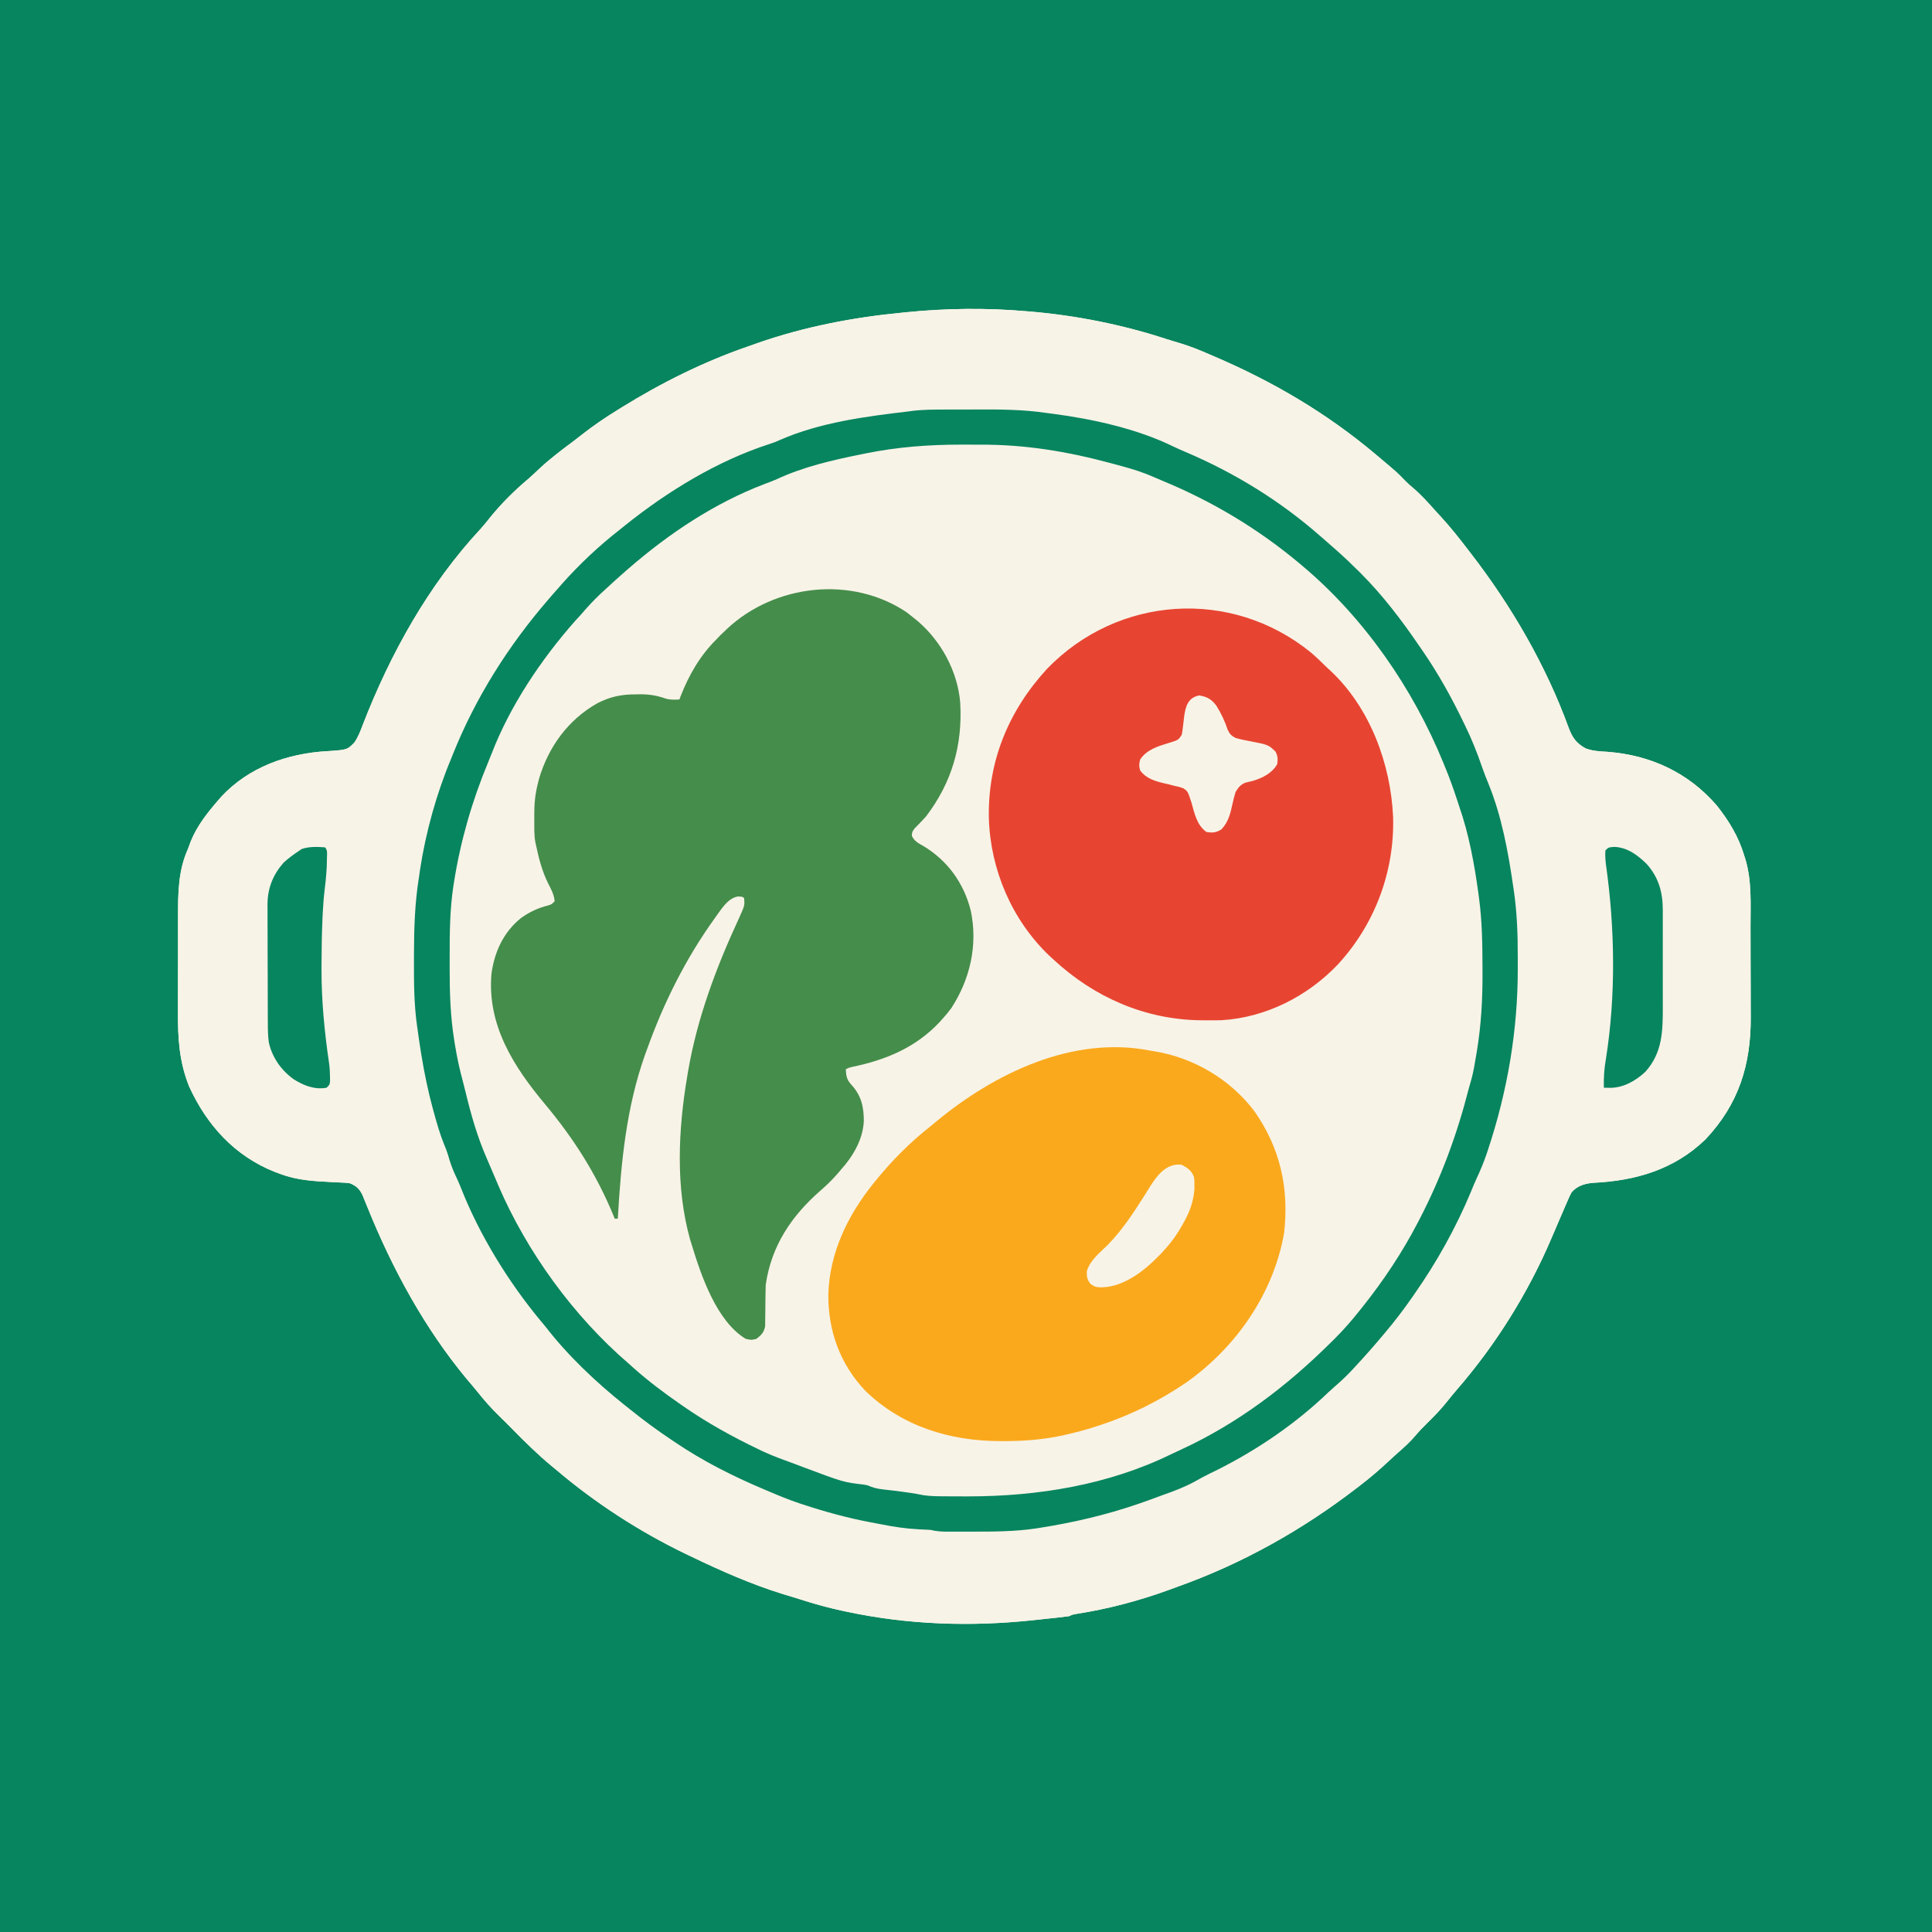
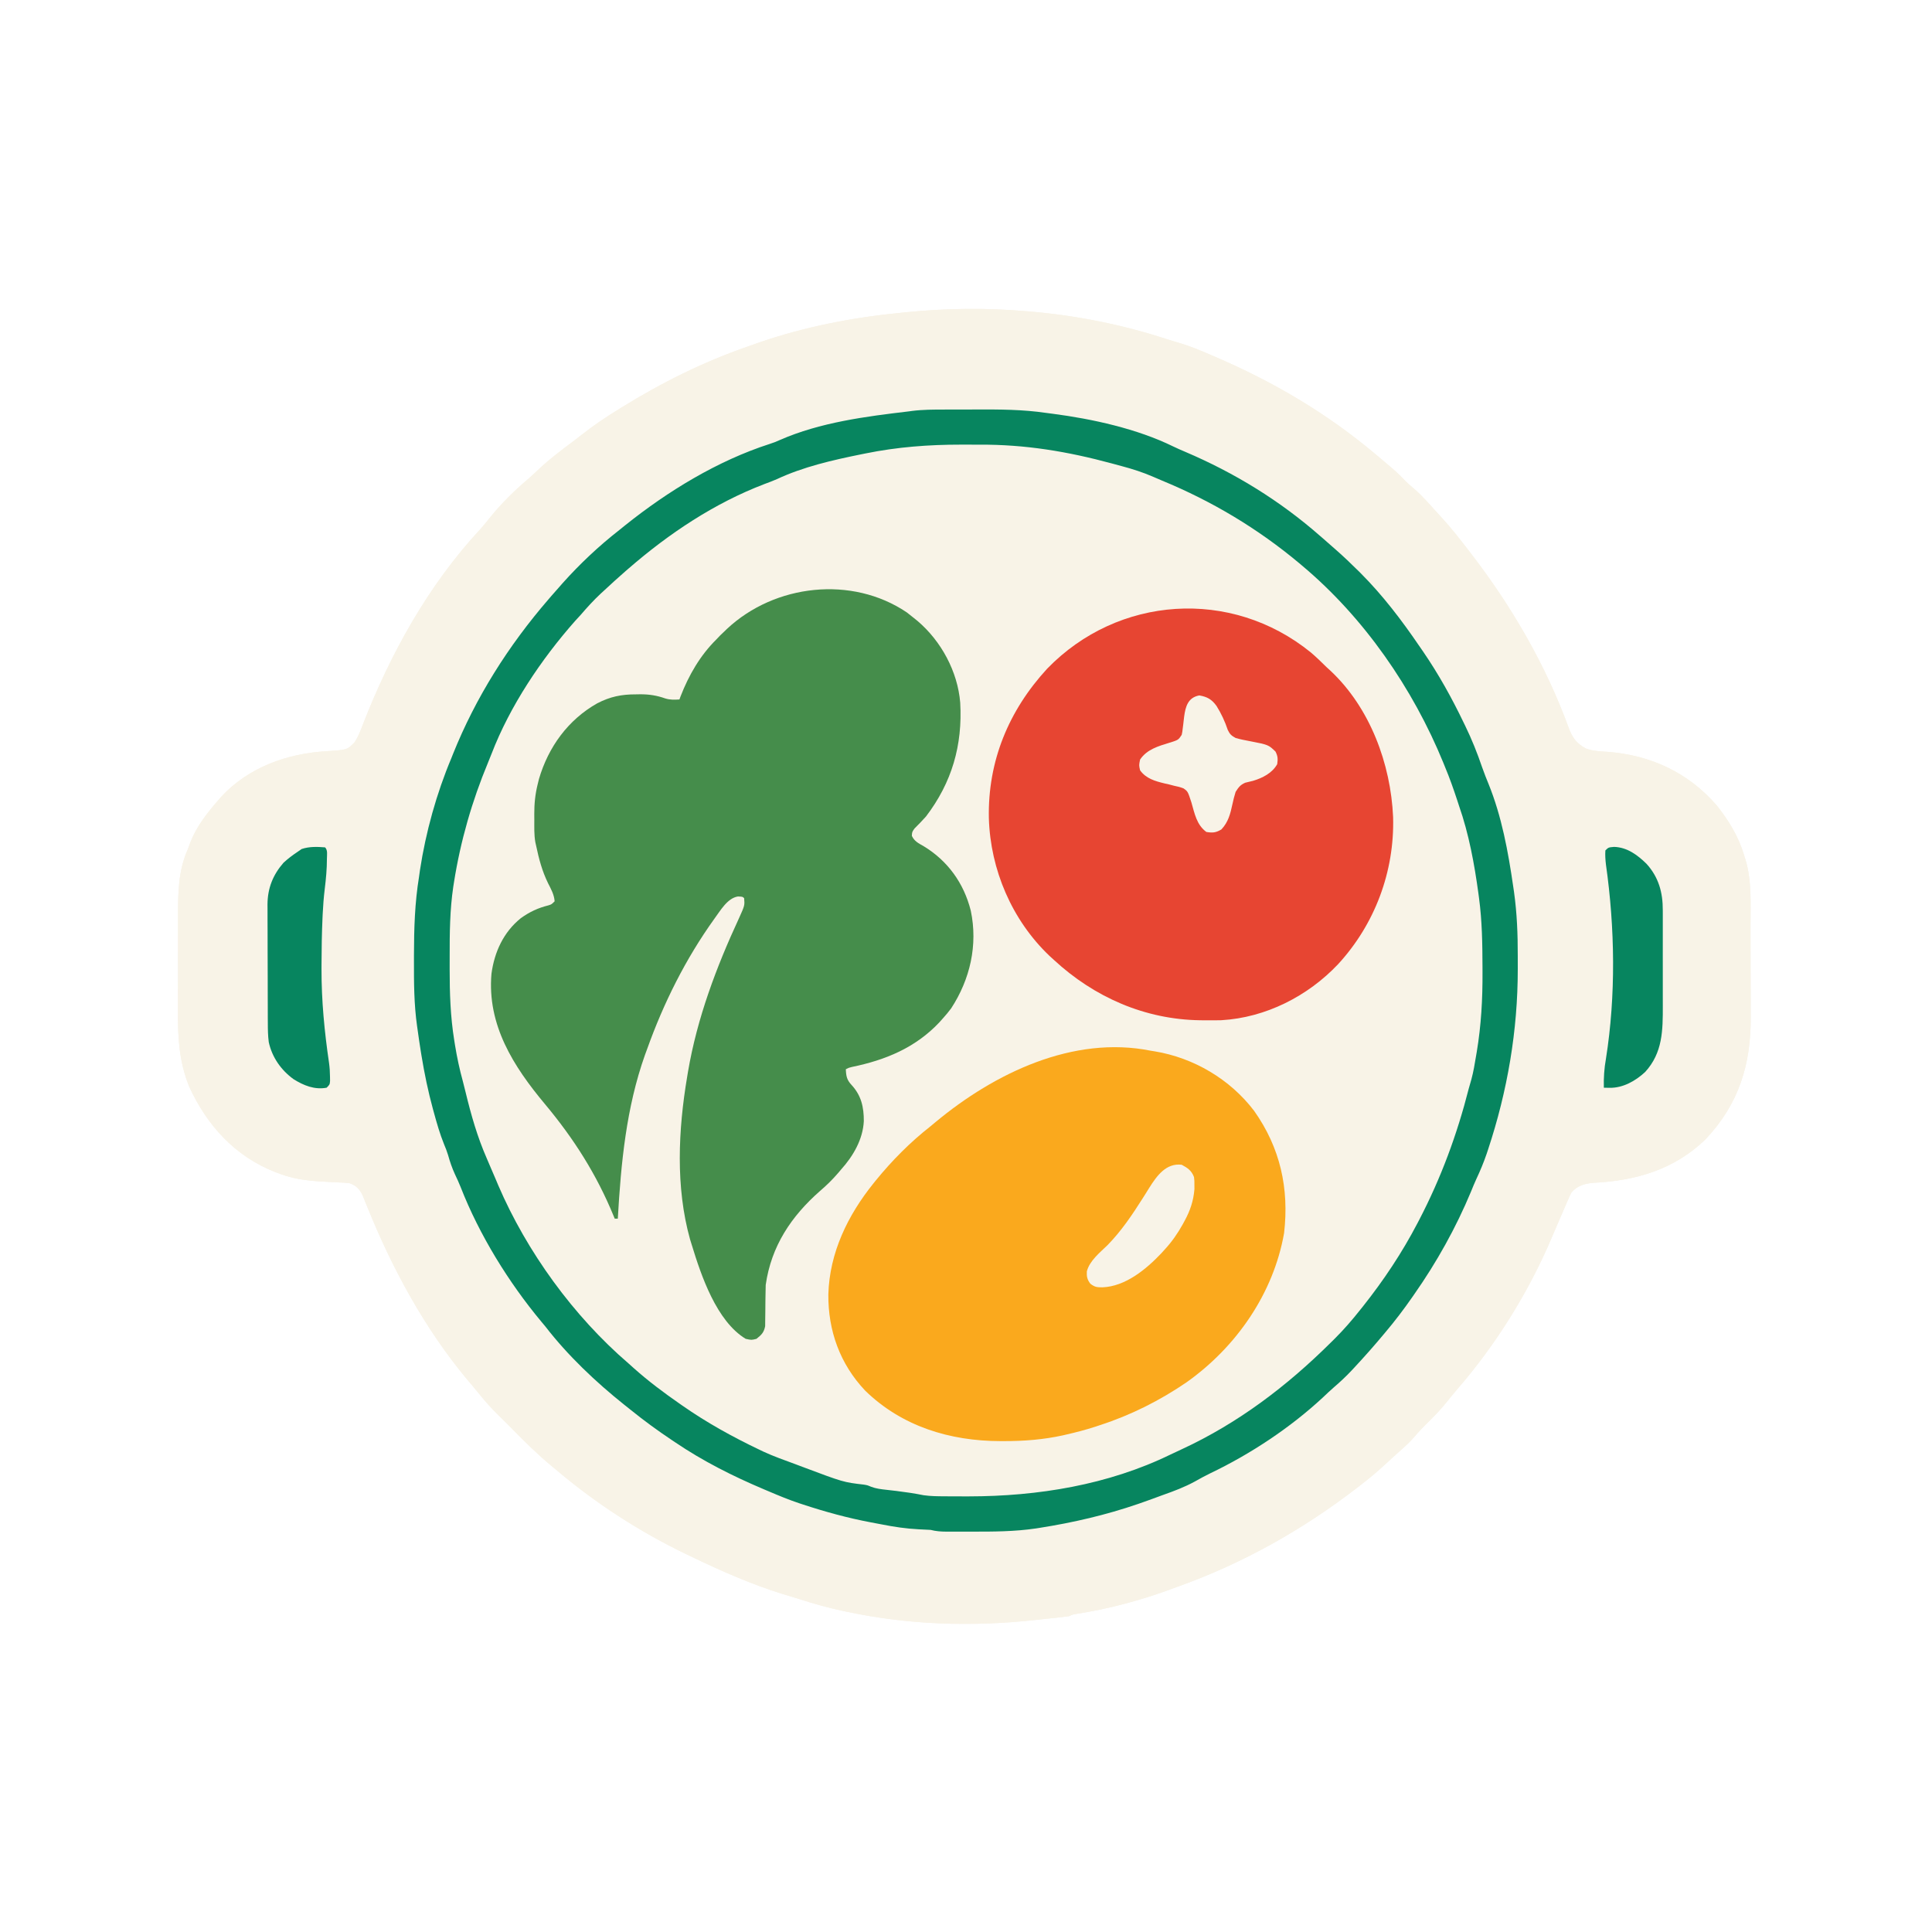
<svg xmlns="http://www.w3.org/2000/svg" viewBox="0 0 1254 1254">
-   <path fill="#07855F" d="M0 0h1254v1254H0z" />
  <g transform="translate(0 16)">
    <path d="M0 0 C0.87 0.07 1.74 0.14 2.63 0.21 C32.52 2.74 62.6 8.75 91.1 18.07 C94.22 19.07 97.35 19.99 100.48 20.92 C106.85 22.88 112.9 25.33 119 28 C119.98 28.42 120.95 28.84 121.96 29.27 C160.31 45.7 195.05 66.07 227 93 C227.28 93.24 227.28 93.24 228.71 94.44 C241 104.78 241 104.78 246.45 110.45 C248.14 112.14 249.92 113.65 251.75 115.19 C256.82 119.56 261.22 124.54 265.67 129.52 C266.87 130.86 268.09 132.18 269.32 133.5 C275.63 140.36 281.33 147.62 287 155 C287.47 155.61 287.95 156.22 288.43 156.85 C314.97 191.17 337.45 229.84 352.28 270.67 C354.6 276.83 357.24 280.47 363.15 283.75 C367.82 285.55 372.67 285.69 377.62 286 C405.54 288.21 429.74 299.43 448.25 320.75 C456.01 330.5 462.45 341 466 353 C466.14 353.44 466.14 353.44 466.86 355.66 C471.17 369.84 470.18 385.14 470.2 399.8 C470.21 400.88 470.21 401.97 470.21 403.08 C470.23 408.81 470.24 414.53 470.24 420.25 C470.25 426.12 470.27 431.99 470.3 437.85 C470.32 442.41 470.32 446.96 470.32 451.52 C470.33 453.68 470.33 455.84 470.35 458 C470.52 488.95 462.65 514.62 440.88 537.62 C420.62 557.15 395.66 564.42 368.09 565.73 C362.56 566.21 357.67 567.63 354 572 C352.76 574.38 352.76 574.38 351.55 577.2 C351.1 578.24 350.65 579.27 350.18 580.34 C349.71 581.44 349.24 582.55 348.75 583.69 C348.5 584.25 348.5 584.25 347.26 587.12 C345.18 591.92 343.11 596.73 341.07 601.54 C325.99 637 304.79 671.01 279.51 700.09 C277.12 702.86 274.84 705.7 272.56 708.56 C268.75 713.26 264.62 717.5 260.31 721.72 C257.53 724.45 254.88 727.21 252.38 730.19 C249.12 734 245.5 737.27 241.74 740.58 C239.3 742.73 236.91 744.93 234.53 747.14 C228.89 752.38 223.11 757.32 217 762 C216.32 762.53 215.64 763.05 214.94 763.59 C179.41 790.99 140.31 812.96 98 828 C96.29 828.63 94.59 829.26 92.88 829.89 C73.41 836.98 53.4 842.29 32.93 845.49 C30 846 30 846 28 847 C25.41 847.36 22.84 847.66 20.24 847.94 C19.46 848.02 18.67 848.11 17.87 848.2 C16.2 848.38 14.53 848.55 12.86 848.73 C10.37 848.99 7.87 849.27 5.37 849.54 C-35.52 853.96 -76.4 852.65 -116.69 844.06 C-117.45 843.9 -118.22 843.74 -119.01 843.57 C-128.3 841.56 -137.35 839.09 -146.39 836.16 C-150.04 834.99 -153.7 833.89 -157.38 832.81 C-178.29 826.37 -198.31 817.48 -218 808 C-218.93 807.56 -219.85 807.11 -220.81 806.66 C-251 792.11 -279.43 773.68 -305 752 C-306.07 751.12 -307.14 750.23 -308.21 749.35 C-317.09 741.95 -325.25 733.95 -333.33 725.7 C-336.23 722.74 -339.16 719.81 -342.14 716.93 C-347.03 712.17 -351.44 707.19 -355.7 701.86 C-358 699 -360.37 696.22 -362.75 693.44 C-390.47 660.15 -411.53 621.21 -427.67 581.17 C-427.81 580.84 -427.81 580.84 -428.48 579.19 C-429.21 577.41 -429.92 575.62 -430.64 573.84 C-432.61 569.74 -434.74 567.62 -439 566 C-441.97 565.65 -441.97 565.65 -445.43 565.51 C-446.69 565.44 -447.95 565.38 -449.26 565.32 C-449.59 565.3 -449.59 565.3 -451.27 565.22 C-462.55 564.68 -473.32 564.01 -484 560 C-484.59 559.78 -484.59 559.78 -487.57 558.69 C-513.72 548.29 -531.73 528.36 -543.25 503.19 C-549.75 486.96 -550.59 471.79 -550.5 454.5 C-550.5 452.16 -550.5 449.82 -550.5 447.49 C-550.5 442.62 -550.49 437.75 -550.47 432.88 C-550.44 426.68 -550.44 420.48 -550.45 414.29 C-550.46 409.47 -550.45 404.66 -550.44 399.84 C-550.44 397.56 -550.44 395.27 -550.44 392.99 C-550.45 377.72 -550.38 363.14 -544 349 C-543.41 347.42 -542.83 345.83 -542.25 344.25 C-538.11 333.93 -531.25 325.32 -524 317 C-523.47 316.39 -522.94 315.77 -522.4 315.14 C-504.52 295.89 -479.36 287 -453.69 285.56 C-440.63 284.7 -440.63 284.7 -435.97 279.92 C-433.51 276.28 -432.09 272.6 -430.56 268.5 C-412.65 222.33 -387.96 177.72 -354.05 141.27 C-351.86 138.84 -349.84 136.32 -347.81 133.75 C-340.45 124.66 -331.96 116.29 -323.02 108.75 C-320.46 106.53 -318.02 104.2 -315.56 101.88 C-308.79 95.57 -301.43 90.07 -294.03 84.53 C-292.17 83.13 -290.34 81.71 -288.52 80.27 C-280.98 74.33 -273.16 69.02 -265 64 C-264.27 63.55 -263.55 63.1 -262.8 62.63 C-236.73 46.47 -209.41 32.85 -180.4 22.83 C-178.33 22.11 -176.26 21.38 -174.2 20.64 C-144.16 10.16 -112.61 4.05 -81 1 C-80 0.9 -79.01 0.79 -77.98 0.69 C-52.3 -1.92 -25.74 -2.26 0 0 Z " fill="#F8F3E7" transform="translate(666,186)" />
    <path d="M0 0 C0.87 0.07 1.74 0.14 2.63 0.21 C32.52 2.74 62.6 8.75 91.1 18.07 C94.22 19.07 97.35 19.99 100.48 20.92 C106.85 22.88 112.9 25.33 119 28 C119.98 28.42 120.95 28.84 121.96 29.27 C160.31 45.7 195.05 66.07 227 93 C227.28 93.24 227.28 93.24 228.71 94.44 C241 104.78 241 104.78 246.45 110.45 C248.14 112.14 249.92 113.65 251.75 115.19 C256.82 119.56 261.22 124.54 265.67 129.52 C266.87 130.86 268.09 132.18 269.32 133.5 C275.63 140.36 281.33 147.62 287 155 C287.47 155.61 287.95 156.22 288.43 156.85 C314.97 191.17 337.45 229.84 352.28 270.67 C354.6 276.83 357.24 280.47 363.15 283.75 C367.82 285.55 372.67 285.69 377.62 286 C405.54 288.21 429.74 299.43 448.25 320.75 C456.01 330.5 462.45 341 466 353 C466.14 353.44 466.14 353.44 466.86 355.66 C471.17 369.84 470.18 385.14 470.2 399.8 C470.21 400.88 470.21 401.97 470.21 403.08 C470.23 408.81 470.24 414.53 470.24 420.25 C470.25 426.12 470.27 431.99 470.3 437.85 C470.32 442.41 470.32 446.96 470.32 451.52 C470.33 453.68 470.33 455.84 470.35 458 C470.52 488.95 462.65 514.62 440.88 537.62 C420.62 557.15 395.66 564.42 368.09 565.73 C362.56 566.21 357.67 567.63 354 572 C352.76 574.38 352.76 574.38 351.55 577.2 C351.1 578.24 350.65 579.27 350.18 580.34 C349.71 581.44 349.24 582.55 348.75 583.69 C348.5 584.25 348.5 584.25 347.26 587.12 C345.18 591.92 343.11 596.73 341.07 601.54 C325.99 637 304.79 671.01 279.51 700.09 C277.12 702.86 274.84 705.7 272.56 708.56 C268.75 713.26 264.62 717.5 260.31 721.72 C257.53 724.45 254.88 727.21 252.38 730.19 C249.12 734 245.5 737.27 241.74 740.58 C239.3 742.73 236.91 744.93 234.53 747.14 C228.89 752.38 223.11 757.32 217 762 C216.32 762.53 215.64 763.05 214.94 763.59 C179.41 790.99 140.31 812.96 98 828 C96.29 828.63 94.59 829.26 92.88 829.89 C73.41 836.98 53.4 842.29 32.93 845.49 C30 846 30 846 28 847 C25.41 847.36 22.84 847.66 20.24 847.94 C19.46 848.02 18.67 848.11 17.87 848.2 C16.2 848.38 14.53 848.55 12.86 848.73 C10.37 848.99 7.87 849.27 5.37 849.54 C-35.52 853.96 -76.4 852.65 -116.69 844.06 C-117.45 843.9 -118.22 843.74 -119.01 843.57 C-128.3 841.56 -137.35 839.09 -146.39 836.16 C-150.04 834.99 -153.7 833.89 -157.38 832.81 C-178.29 826.37 -198.31 817.48 -218 808 C-218.93 807.56 -219.85 807.11 -220.81 806.66 C-251 792.11 -279.43 773.68 -305 752 C-306.07 751.12 -307.14 750.23 -308.21 749.35 C-317.09 741.95 -325.25 733.95 -333.33 725.7 C-336.23 722.74 -339.16 719.81 -342.14 716.93 C-347.03 712.17 -351.44 707.19 -355.7 701.86 C-358 699 -360.37 696.22 -362.75 693.44 C-390.47 660.15 -411.53 621.21 -427.67 581.17 C-427.81 580.84 -427.81 580.84 -428.48 579.19 C-429.21 577.41 -429.92 575.62 -430.64 573.84 C-432.61 569.74 -434.74 567.62 -439 566 C-441.97 565.65 -441.97 565.65 -445.43 565.51 C-446.69 565.44 -447.95 565.38 -449.26 565.32 C-449.59 565.3 -449.59 565.3 -451.27 565.22 C-462.55 564.68 -473.32 564.01 -484 560 C-484.59 559.78 -484.59 559.78 -487.57 558.69 C-513.72 548.29 -531.73 528.36 -543.25 503.19 C-549.75 486.96 -550.59 471.79 -550.5 454.5 C-550.5 452.16 -550.5 449.82 -550.5 447.49 C-550.5 442.62 -550.49 437.75 -550.47 432.88 C-550.44 426.68 -550.44 420.48 -550.45 414.29 C-550.46 409.47 -550.45 404.66 -550.44 399.84 C-550.44 397.56 -550.44 395.27 -550.44 392.99 C-550.45 377.72 -550.38 363.14 -544 349 C-543.41 347.42 -542.83 345.83 -542.25 344.25 C-538.11 333.93 -531.25 325.32 -524 317 C-523.47 316.39 -522.94 315.77 -522.4 315.14 C-504.52 295.89 -479.36 287 -453.69 285.56 C-440.63 284.7 -440.63 284.7 -435.97 279.92 C-433.51 276.28 -432.09 272.6 -430.56 268.5 C-412.65 222.33 -387.96 177.72 -354.05 141.27 C-351.86 138.84 -349.84 136.32 -347.81 133.75 C-340.45 124.66 -331.96 116.29 -323.02 108.75 C-320.46 106.53 -318.02 104.2 -315.56 101.88 C-308.79 95.57 -301.43 90.07 -294.03 84.53 C-292.17 83.13 -290.34 81.71 -288.52 80.27 C-280.98 74.33 -273.16 69.02 -265 64 C-264.27 63.55 -263.55 63.1 -262.8 62.63 C-236.73 46.47 -209.41 32.85 -180.4 22.83 C-178.33 22.11 -176.26 21.38 -174.2 20.64 C-144.16 10.16 -112.61 4.05 -81 1 C-80 0.9 -79.01 0.79 -77.98 0.69 C-52.3 -1.92 -25.74 -2.26 0 0 Z M-104.19 92.31 C-105.24 92.52 -106.3 92.73 -107.39 92.95 C-125.73 96.68 -144.7 101.01 -161.73 108.99 C-164.41 110.18 -167.13 111.18 -169.88 112.19 C-202.4 124.63 -231.8 144.28 -258 167 C-258.62 167.54 -259.25 168.08 -259.89 168.63 C-264.7 172.81 -269.41 177.09 -274.06 181.44 C-274.73 182.05 -275.4 182.67 -276.09 183.31 C-280.71 187.63 -284.89 192.2 -289 197 C-290.21 198.31 -291.41 199.63 -292.62 200.94 C-314.64 225.82 -335 256.17 -346.96 287.3 C-347.7 289.22 -348.47 291.12 -349.26 293.01 C-359.64 317.96 -367.08 343.81 -371.31 370.5 C-371.47 371.5 -371.63 372.5 -371.8 373.53 C-374.01 388.53 -374.17 403.6 -374.13 418.72 C-374.13 421.5 -374.13 424.27 -374.14 427.05 C-374.14 442.52 -373.66 457.76 -371.19 473.06 C-371.01 474.18 -370.83 475.3 -370.65 476.45 C-369.35 484.42 -367.69 492.18 -365.54 499.97 C-364.93 502.26 -364.37 504.55 -363.81 506.85 C-360.22 521.68 -356.16 536 -350 550 C-349.22 551.82 -348.44 553.65 -347.66 555.47 C-346.45 558.32 -345.22 561.16 -344 564 C-343.55 565.08 -343.1 566.16 -342.63 567.27 C-324.08 610.49 -293.72 652.33 -258 683 C-256.89 683.99 -255.79 684.98 -254.69 685.97 C-245.28 694.37 -235.36 701.81 -225 709 C-224.37 709.44 -223.73 709.89 -223.08 710.35 C-207.29 721.38 -190.37 730.72 -173 739 C-172.2 739.38 -171.4 739.77 -170.58 740.16 C-163.84 743.28 -156.82 745.76 -149.85 748.32 C-148.33 748.88 -146.81 749.45 -145.3 750.03 C-118.53 760.09 -118.53 760.09 -105.34 761.61 C-103 762 -103 762 -100.66 762.98 C-97.28 764.28 -94.1 764.6 -90.5 765 C-89.08 765.16 -87.65 765.33 -86.23 765.5 C-85.52 765.58 -84.81 765.66 -84.08 765.75 C-78.18 766.47 -72.27 767.34 -66.45 768.52 C-61.93 769.15 -57.49 769.18 -52.93 769.2 C-51.95 769.21 -50.98 769.22 -49.97 769.22 C-46.79 769.24 -43.61 769.25 -40.44 769.25 C-39.35 769.25 -38.27 769.25 -37.16 769.25 C7.64 769.21 53.3 761.82 93.88 742.02 C96.25 740.88 98.63 739.78 101.01 738.68 C137.63 721.72 169.1 697.84 197.69 669.5 C198.13 669.07 198.13 669.07 200.35 666.88 C206.34 660.9 211.76 654.64 217 648 C217.56 647.3 218.12 646.6 218.7 645.88 C232.11 628.99 244.02 611.13 254 592 C254.35 591.34 254.69 590.67 255.05 589.99 C269.36 562.48 279.72 534.44 287.36 504.43 C287.88 502.45 288.46 500.48 289.05 498.52 C290.37 493.65 291.18 488.73 292 483.75 C292.16 482.8 292.33 481.84 292.5 480.86 C295.39 463.49 296.34 446.41 296.25 428.81 C296.25 427.78 296.24 426.74 296.24 425.68 C296.19 410.71 296 395.86 294 381 C293.94 380.51 293.94 380.51 293.61 378.04 C290.99 358.81 287.42 339.34 281 321 C280.58 319.73 280.17 318.46 279.75 317.19 C277.4 310.02 274.91 302.96 272 296 C271.63 295.09 271.27 294.19 270.89 293.25 C251.11 244.82 219.31 198.72 179 165 C178.46 164.55 177.92 164.09 177.36 163.63 C150.42 141.07 120.73 123.35 88.26 109.94 C86.33 109.14 84.41 108.31 82.5 107.47 C75.8 104.55 69.04 102.4 61.98 100.53 C59.87 99.97 57.77 99.39 55.66 98.82 C26.9 91.03 -0.47 86.46 -30.37 86.61 C-34.3 86.62 -38.23 86.61 -42.15 86.59 C-63.04 86.57 -83.69 88.13 -104.19 92.31 Z " fill="#F8F3E7" transform="translate(666,186)" />
    <path d="M0 0 C1.52 1.16 3.02 2.35 4.5 3.56 C5.34 4.24 6.18 4.92 7.04 5.61 C22.42 18.69 33.11 38.45 34.75 58.66 C36.33 86.3 29.35 110.48 12.5 132.56 C10.09 135.21 7.64 137.8 5.09 140.31 C3.5 142.56 3.5 142.56 3.35 145.09 C4.99 148.61 7.67 149.91 10.94 151.75 C26.66 161.26 37.12 175.81 41.61 193.68 C46.29 215.96 41.17 238.2 28.88 257.04 C27.19 259.33 25.41 261.45 23.5 263.56 C22.71 264.45 21.92 265.33 21.11 266.24 C5.59 282.66 -13.79 290.61 -35.58 295.1 C-37.5 295.56 -37.5 295.56 -39.5 296.56 C-39.31 301.12 -38.85 303.53 -35.69 306.88 C-29.48 313.66 -27.79 321.12 -27.82 330.24 C-28.41 342.1 -34.71 352.91 -42.5 361.56 C-43.14 362.32 -43.78 363.08 -44.44 363.86 C-48.11 368.14 -51.96 371.92 -56.24 375.58 C-74.93 392 -87.91 411.38 -91.5 436.56 C-91.59 438.89 -91.63 441.21 -91.64 443.54 C-91.66 444.85 -91.68 446.16 -91.7 447.51 C-91.73 449.57 -91.75 451.63 -91.75 453.7 C-91.75 455.71 -91.79 457.71 -91.83 459.72 C-91.83 460.32 -91.83 460.32 -91.86 463.34 C-92.68 467.48 -94.24 468.96 -97.5 471.56 C-100.75 472.38 -100.75 472.38 -104.5 471.56 C-123.44 460.06 -133.36 430.64 -139.5 410.56 C-139.88 409.34 -140.26 408.12 -140.64 406.87 C-150.07 373.05 -148.27 335.84 -142.5 301.56 C-142.41 301.01 -142.41 301.01 -141.95 298.23 C-136.01 263.35 -123.59 230.37 -108.78 198.4 C-105.11 190.26 -105.11 190.26 -105.5 185.56 C-106.5 184.56 -106.5 184.56 -109.56 184.44 C-116.44 185.53 -120.94 193.71 -124.85 198.94 C-143.46 224.87 -157.78 253.55 -168.5 283.56 C-168.96 284.82 -169.43 286.07 -169.89 287.33 C-182.04 321.61 -185.45 357.55 -187.5 393.56 C-188.16 393.56 -188.82 393.56 -189.5 393.56 C-189.72 393.02 -189.94 392.48 -190.17 391.92 C-201.25 364.87 -216.07 341.59 -234.8 319.18 C-255.26 294.69 -272.39 267.84 -269.5 234.56 C-267.59 220.47 -261.72 207.64 -250.5 198.56 C-244.84 194.48 -239.31 191.88 -232.53 190.2 C-230.5 189.56 -230.5 189.56 -228.5 187.56 C-228.83 183.19 -230.86 179.6 -232.81 175.75 C-236.63 167.93 -238.72 160.05 -240.5 151.56 C-240.59 151.17 -240.59 151.17 -241.03 149.2 C-241.9 144.3 -241.68 139.34 -241.69 134.38 C-241.7 133.29 -241.71 132.2 -241.72 131.08 C-241.74 124.32 -241.14 118.12 -239.5 111.56 C-239.23 110.45 -238.96 109.34 -238.68 108.2 C-232.59 87.41 -219.79 69.78 -200.88 59.08 C-192.46 54.72 -185.12 53.22 -175.69 53.25 C-175.22 53.24 -175.22 53.24 -172.86 53.2 C-167.05 53.2 -162.18 53.97 -156.7 55.9 C-153.52 56.86 -150.79 56.78 -147.5 56.56 C-147.38 56.23 -147.38 56.23 -146.76 54.54 C-141.39 40.74 -134.07 28.02 -123.5 17.56 C-122.68 16.7 -121.85 15.83 -121 14.94 C-120.18 14.15 -119.35 13.37 -118.5 12.56 C-117.89 11.97 -117.28 11.38 -116.66 10.77 C-85.6 -18.32 -35.59 -23.97 0 0 Z " fill="#458D4B" transform="translate(588.5,381.4375)" />
    <path d="M0 0 C0.81 0.13 1.62 0.26 2.45 0.39 C27.8 4.57 51.4 18.49 67 39 C83.99 63.01 89.8 89.36 86.46 118.36 C79.57 157.56 55.45 192.28 23.22 215.16 C5.96 226.98 -13.09 236.57 -33 243 C-34.03 243.35 -35.06 243.69 -36.12 244.05 C-42.3 246.05 -48.54 247.68 -54.88 249.12 C-55.56 249.28 -56.24 249.44 -56.94 249.61 C-69.76 252.43 -82.48 253.41 -95.56 253.38 C-95.93 253.38 -95.93 253.38 -97.79 253.38 C-130.47 253.32 -161.61 243.83 -185.39 220.67 C-201.83 203.34 -209.56 181.64 -209.35 158.08 C-208.58 131.09 -196.7 106.71 -180 86 C-179.53 85.41 -179.06 84.83 -178.57 84.22 C-167.95 71.18 -156.23 59.39 -143 49 C-141.89 48.08 -140.79 47.16 -139.69 46.24 C-101.63 14.64 -50.49 -10.16 0 0 Z " fill="#FAA91D" transform="translate(747,666)" />
    <path d="M0 0 C3.56 3.03 6.89 6.26 10.21 9.55 C11.05 10.31 11.88 11.07 12.74 11.86 C38.42 35.91 51.9 72.26 53.43 106.88 C54.42 142.26 41.56 176.47 17.7 202.4 C-1.92 223.15 -29.23 237.06 -58.04 238.74 C-61.4 238.82 -64.74 238.83 -68.1 238.8 C-69.29 238.79 -70.49 238.78 -71.71 238.77 C-107.64 238.3 -140.58 223.82 -166.79 199.55 C-167.76 198.66 -168.72 197.78 -169.72 196.87 C-194 173.69 -207.97 141.01 -208.95 107.59 C-209.7 70.62 -196.13 37.77 -171.09 10.56 C-125.11 -36.89 -51.68 -41.91 0 0 Z " fill="#E74532" transform="translate(850.79,407.4517)" />
    <path d="M0 0 C1.33 -0 2.67 -0.01 4 -0.01 C6.79 -0.02 9.58 -0.02 12.37 -0.02 C15.19 -0.02 18.02 -0.02 20.84 -0.04 C36.07 -0.11 51.09 -0.06 66.19 2.17 C67.68 2.36 69.16 2.56 70.65 2.75 C96.31 6.11 125.25 12.47 148.54 23.88 C151.17 25.16 153.83 26.31 156.52 27.45 C188.62 41.13 217.96 59.14 244.19 82.17 C244.92 82.8 245.66 83.43 246.41 84.09 C248.35 85.77 250.27 87.47 252.19 89.17 C252.93 89.82 253.68 90.47 254.44 91.14 C259.4 95.52 264.19 100.06 268.88 104.73 C269.4 105.25 269.92 105.77 270.46 106.3 C284.63 120.52 296.91 136.61 308.19 153.17 C309.05 154.41 309.91 155.66 310.77 156.9 C320.85 171.6 329.49 187.11 337.19 203.17 C337.5 203.8 337.81 204.44 338.13 205.09 C342.45 213.95 346.01 222.83 349.19 232.17 C349.68 233.52 350.18 234.88 350.69 236.23 C350.92 236.85 351.15 237.47 351.39 238.1 C352 239.66 352.63 241.22 353.27 242.77 C361.94 264.09 366.08 286.93 369.38 309.61 C369.46 310.18 369.46 310.18 369.89 313.09 C371.83 326.97 372.35 340.64 372.32 354.64 C372.32 357.46 372.32 360.29 372.33 363.11 C372.35 403.07 365.64 442.28 353.07 480.23 C352.91 480.7 352.91 480.7 352.12 483.09 C350.18 488.76 347.91 494.2 345.36 499.62 C344.16 502.23 343.07 504.87 342 507.54 C332.2 531.07 319.8 553.29 305.19 574.17 C304.99 574.47 304.99 574.47 303.94 575.97 C298.37 584 292.51 591.7 286.19 599.17 C285.76 599.69 285.32 600.21 284.87 600.74 C278.91 607.87 272.77 614.81 266.44 621.61 C265.84 622.26 265.24 622.91 264.62 623.57 C260.95 627.48 257.12 631.07 253.05 634.56 C250.55 636.73 248.16 639.01 245.75 641.29 C224.6 660.92 198.79 677.98 172.82 690.4 C169.36 692.06 166.03 693.91 162.69 695.79 C156.03 699.42 149.14 702.01 142.01 704.52 C139.54 705.4 137.08 706.32 134.63 707.23 C132.82 707.88 131.01 708.53 129.19 709.17 C128.66 709.36 128.66 709.36 125.96 710.31 C105.07 717.49 83.74 722.44 61.94 725.86 C61.2 725.97 60.46 726.09 59.69 726.22 C45.78 728.29 31.72 728.33 17.69 728.3 C14.9 728.29 12.12 728.3 9.34 728.3 C7.55 728.3 5.77 728.3 3.99 728.3 C3.16 728.3 2.34 728.3 1.49 728.31 C-2.13 728.29 -5.32 728.06 -8.81 727.17 C-11.37 727.01 -13.93 726.89 -16.5 726.79 C-24.67 726.38 -32.53 725.21 -40.55 723.61 C-42.92 723.15 -45.31 722.7 -47.69 722.26 C-62.7 719.42 -77.18 715.44 -91.68 710.67 C-92.51 710.4 -93.35 710.12 -94.2 709.84 C-100.88 707.6 -107.34 704.93 -113.81 702.17 C-114.78 701.76 -115.75 701.35 -116.75 700.93 C-137.08 692.35 -156.52 682.56 -174.81 670.17 C-175.12 669.96 -175.12 669.96 -176.72 668.89 C-185.87 662.78 -194.68 656.35 -203.24 649.44 C-204.68 648.27 -206.14 647.12 -207.6 645.97 C-226.16 631.16 -244.3 613.97 -258.81 595.17 C-259.68 594.11 -260.56 593.06 -261.44 592.02 C-282.65 566.58 -301.74 535.65 -313.8 504.72 C-314.9 501.94 -316.15 499.25 -317.43 496.54 C-319.37 492.35 -320.79 488.2 -322.02 483.75 C-322.76 481.34 -323.63 479.1 -324.62 476.79 C-327.32 470.11 -329.28 463.23 -331.18 456.29 C-331.38 455.59 -331.57 454.88 -331.77 454.16 C-334.92 442.62 -337.32 431.03 -339.25 419.23 C-339.37 418.5 -339.48 417.78 -339.61 417.03 C-340.41 412.08 -341.13 407.13 -341.81 402.17 C-341.91 401.49 -342 400.8 -342.11 400.1 C-344.1 386.01 -344.16 371.95 -344.12 357.73 C-344.12 356.53 -344.12 355.34 -344.12 354.11 C-344.08 336.91 -343.6 320.16 -340.81 303.17 C-340.61 301.75 -340.41 300.34 -340.22 298.93 C-336.46 274.28 -329.47 249.12 -319.81 226.17 C-319.65 225.76 -319.65 225.76 -318.84 223.71 C-304.05 186.8 -282.76 153.21 -256.81 123.17 C-256.19 122.45 -255.58 121.73 -254.94 120.99 C-253.25 119.03 -251.53 117.1 -249.81 115.17 C-249.06 114.31 -248.31 113.46 -247.54 112.58 C-236.34 100.06 -224.04 88.51 -210.81 78.17 C-209.49 77.1 -208.16 76.04 -206.84 74.97 C-179.25 52.91 -147.08 33.25 -113.33 22.35 C-109.81 21.17 -109.81 21.17 -106.63 19.76 C-80.54 8.32 -50.86 4.47 -22.81 1.17 C-22.17 1.08 -21.54 0.99 -20.88 0.9 C-13.93 0.01 -7 0.01 0 0 Z M-51 28.48 C-52.05 28.69 -53.11 28.9 -54.19 29.12 C-72.54 32.85 -91.51 37.18 -108.54 45.16 C-111.22 46.35 -113.94 47.34 -116.68 48.36 C-149.2 60.8 -178.61 80.44 -204.81 103.17 C-205.43 103.71 -206.05 104.25 -206.7 104.8 C-211.5 108.98 -216.21 113.26 -220.87 117.61 C-221.54 118.22 -222.21 118.84 -222.9 119.47 C-227.52 123.79 -231.7 128.36 -235.81 133.17 C-237.02 134.48 -238.22 135.79 -239.43 137.11 C-261.45 161.99 -281.81 192.34 -293.77 223.47 C-294.51 225.38 -295.28 227.28 -296.07 229.18 C-306.44 254.13 -313.89 279.98 -318.12 306.67 C-318.28 307.67 -318.44 308.67 -318.6 309.7 C-320.82 324.69 -320.97 339.76 -320.94 354.89 C-320.93 357.67 -320.94 360.44 -320.95 363.22 C-320.95 378.69 -320.47 393.93 -318 409.23 C-317.82 410.35 -317.64 411.47 -317.46 412.62 C-316.16 420.59 -314.5 428.35 -312.35 436.14 C-311.74 438.43 -311.18 440.72 -310.62 443.02 C-307.03 457.85 -302.96 472.17 -296.81 486.17 C-296.03 487.99 -295.25 489.82 -294.47 491.64 C-293.25 494.49 -292.03 497.33 -290.81 500.17 C-290.36 501.25 -289.91 502.33 -289.44 503.44 C-270.89 546.66 -240.53 588.5 -204.81 619.17 C-203.7 620.16 -202.6 621.15 -201.5 622.14 C-192.09 630.54 -182.16 637.98 -171.81 645.17 C-171.17 645.61 -170.54 646.06 -169.89 646.51 C-154.1 657.55 -137.18 666.89 -119.81 675.17 C-119.01 675.55 -118.21 675.94 -117.39 676.33 C-110.65 679.45 -103.62 681.92 -96.66 684.48 C-95.14 685.05 -93.62 685.62 -92.11 686.2 C-65.34 696.25 -65.34 696.25 -52.15 697.78 C-49.81 698.17 -49.81 698.17 -47.47 699.15 C-44.09 700.44 -40.91 700.77 -37.31 701.17 C-35.88 701.33 -34.46 701.5 -33.04 701.66 C-32.33 701.75 -31.62 701.83 -30.89 701.91 C-24.99 702.63 -19.08 703.51 -13.26 704.68 C-8.74 705.32 -4.3 705.35 0.26 705.37 C1.24 705.38 2.22 705.39 3.22 705.39 C6.4 705.41 9.58 705.42 12.75 705.42 C13.84 705.42 14.92 705.42 16.03 705.42 C60.83 705.38 106.49 697.99 147.07 678.19 C149.44 677.05 151.82 675.95 154.2 674.85 C190.82 657.89 222.29 634.01 250.88 605.67 C251.32 605.24 251.32 605.24 253.54 603.04 C259.53 597.07 264.95 590.81 270.19 584.17 C270.75 583.47 271.31 582.77 271.89 582.05 C285.3 565.15 297.21 547.29 307.19 528.17 C307.54 527.51 307.89 526.84 308.24 526.16 C322.56 498.65 332.91 470.6 340.55 440.6 C341.07 438.62 341.65 436.65 342.24 434.69 C343.56 429.81 344.37 424.9 345.19 419.92 C345.36 418.96 345.52 418.01 345.69 417.03 C348.59 399.66 349.54 382.57 349.44 364.98 C349.44 363.95 349.44 362.91 349.43 361.84 C349.38 346.88 349.19 332.03 347.19 317.17 C347.13 316.68 347.13 316.68 346.8 314.2 C344.18 294.98 340.61 275.51 334.19 257.17 C333.77 255.9 333.36 254.63 332.95 253.36 C330.59 246.19 328.1 239.13 325.19 232.17 C324.82 231.26 324.46 230.35 324.08 229.42 C304.31 180.98 272.5 134.89 232.19 101.17 C231.65 100.71 231.11 100.26 230.56 99.79 C203.61 77.24 173.92 59.51 141.45 46.11 C139.52 45.31 137.61 44.47 135.69 43.64 C128.99 40.72 122.24 38.57 115.18 36.69 C113.06 36.13 110.96 35.56 108.85 34.98 C80.09 27.2 52.72 22.63 22.82 22.78 C18.89 22.79 14.97 22.78 11.04 22.76 C-9.85 22.74 -30.5 24.3 -51 28.48 Z " fill="#07855F" transform="translate(612.8086,249.832)" />
    <path d="M0 0 C1.87 1.87 1.17 4.94 1.19 7.44 C1.19 13.98 0.6 20.35 -0.2 26.83 C-0.86 32.29 -1.29 37.72 -1.55 43.21 C-1.59 44.07 -1.63 44.92 -1.67 45.81 C-2.12 55.87 -2.28 65.93 -2.31 76 C-2.32 76.98 -2.32 77.97 -2.32 78.98 C-2.35 99.48 -0.43 119.48 2.55 139.75 C2.97 142.8 3.17 145.73 3.19 148.81 C3.2 149.75 3.22 150.68 3.23 151.64 C3 154 3 154 1 156 C-6.83 157.45 -13.87 154.57 -20.42 150.49 C-28.53 144.64 -34.46 136.22 -36.56 126.36 C-37.1 122.2 -37.16 118.13 -37.16 113.94 C-37.17 113.05 -37.17 112.16 -37.18 111.24 C-37.19 108.3 -37.2 105.36 -37.2 102.42 C-37.21 100.37 -37.21 98.32 -37.22 96.26 C-37.23 91.96 -37.24 87.66 -37.24 83.36 C-37.25 77.87 -37.27 72.38 -37.3 66.89 C-37.32 62.65 -37.32 58.41 -37.32 54.17 C-37.33 52.14 -37.33 50.12 -37.35 48.1 C-37.36 45.26 -37.36 42.42 -37.36 39.58 C-37.37 38.75 -37.37 37.93 -37.38 37.08 C-37.31 26.55 -33.91 17.93 -27 10 C-24.17 7.38 -21.21 5.14 -18 3 C-17.54 2.68 -17.54 2.68 -15.19 1.06 C-10.23 -0.59 -5.19 -0.42 0 0 Z " fill="#07855F" transform="translate(211,534)" />
    <path d="M0 0 C8.44 0.26 15.17 5.25 21.01 10.98 C28.88 19.66 31.63 29.59 31.57 41.12 C31.57 41.97 31.58 42.81 31.58 43.68 C31.59 46.44 31.58 49.2 31.58 51.96 C31.58 53.89 31.58 55.83 31.58 57.76 C31.59 61.81 31.58 65.86 31.57 69.91 C31.56 75.07 31.57 80.24 31.58 85.4 C31.59 89.4 31.59 93.39 31.58 97.39 C31.58 99.29 31.58 101.19 31.59 103.1 C31.62 119.07 31.55 133.63 20.12 146.12 C13.85 151.94 5.74 156.52 -2.94 156.38 C-3.56 156.36 -3.56 156.36 -6.69 156.31 C-6.85 149.84 -6.44 143.81 -5.31 137.44 C1.19 96.42 0.51 52.54 -5.32 11.48 C-5.68 8.37 -5.9 5.45 -5.69 2.31 C-3.69 0.31 -3.69 0.31 0 0 Z " fill="#07855F" transform="translate(1047.688,533.6875)" />
    <path d="M0 0 C5.13 0.9 8.02 2.51 11.13 6.77 C14.28 11.79 16.61 16.88 18.51 22.5 C19.87 25.25 20.85 26.14 23.56 27.62 C26.49 28.48 29.45 29.06 32.44 29.62 C44.86 32.02 44.86 32.02 49.44 36.44 C50.98 39.43 51.04 41.3 50.56 44.62 C47.3 50.43 41.11 53.55 34.89 55.43 C33.21 55.87 31.52 56.28 29.82 56.66 C26.6 58.04 25.43 59.67 23.56 62.62 C22.74 65.3 22.06 67.83 21.5 70.56 C20.17 76.77 18.81 82.25 14.31 87 C10.71 89.13 8.68 89.29 4.56 88.62 C-1.78 83.92 -3.01 76.76 -5.13 69.46 C-7.46 62.32 -7.46 62.32 -10.27 60.33 C-12.32 59.54 -14.27 59.03 -16.44 58.62 C-17.49 58.35 -18.55 58.07 -19.63 57.78 C-20.6 57.56 -21.57 57.35 -22.56 57.12 C-28.73 55.63 -34.57 53.98 -38.44 48.62 C-39.19 45.31 -39.19 45.31 -38.44 41.62 C-34.01 35 -26.5 32.89 -19.25 30.67 C-13.63 28.91 -13.63 28.91 -11.44 25.62 C-11.01 23.64 -11.01 23.64 -10.76 21.39 C-10.66 20.57 -10.55 19.75 -10.44 18.9 C-10.23 17.19 -10.03 15.47 -9.85 13.76 C-8.97 7.18 -7.33 1.33 0 0 Z " fill="#F8F3E7" transform="translate(778.4375,435.375)" />
    <path d="M0 0 C3.98 2.14 6.37 3.78 8 8 C8.27 10.48 8.27 10.48 8.25 13.19 C8.25 13.63 8.25 13.63 8.27 15.86 C7.62 23.47 5.53 29.76 1.88 36.44 C1.47 37.18 1.07 37.92 0.66 38.68 C-2.65 44.65 -6.36 49.96 -11 55 C-11.75 55.83 -12.5 56.66 -13.27 57.51 C-23.13 67.91 -36.55 78.99 -51.44 79.56 C-55.01 79.57 -56.47 79.41 -59.3 77.2 C-61.33 74.57 -61.75 72.52 -61.57 69.21 C-59.76 62.25 -53.07 57 -48.1 52.14 C-39.19 43.04 -32.01 32.38 -25.23 21.64 C-24.76 20.89 -24.28 20.14 -23.79 19.37 C-22.88 17.92 -21.97 16.46 -21.07 15 C-16.15 7.2 -10.16 -1.22 0 0 Z " fill="#F8F3E7" transform="translate(767,740)" />
  </g>
</svg>
